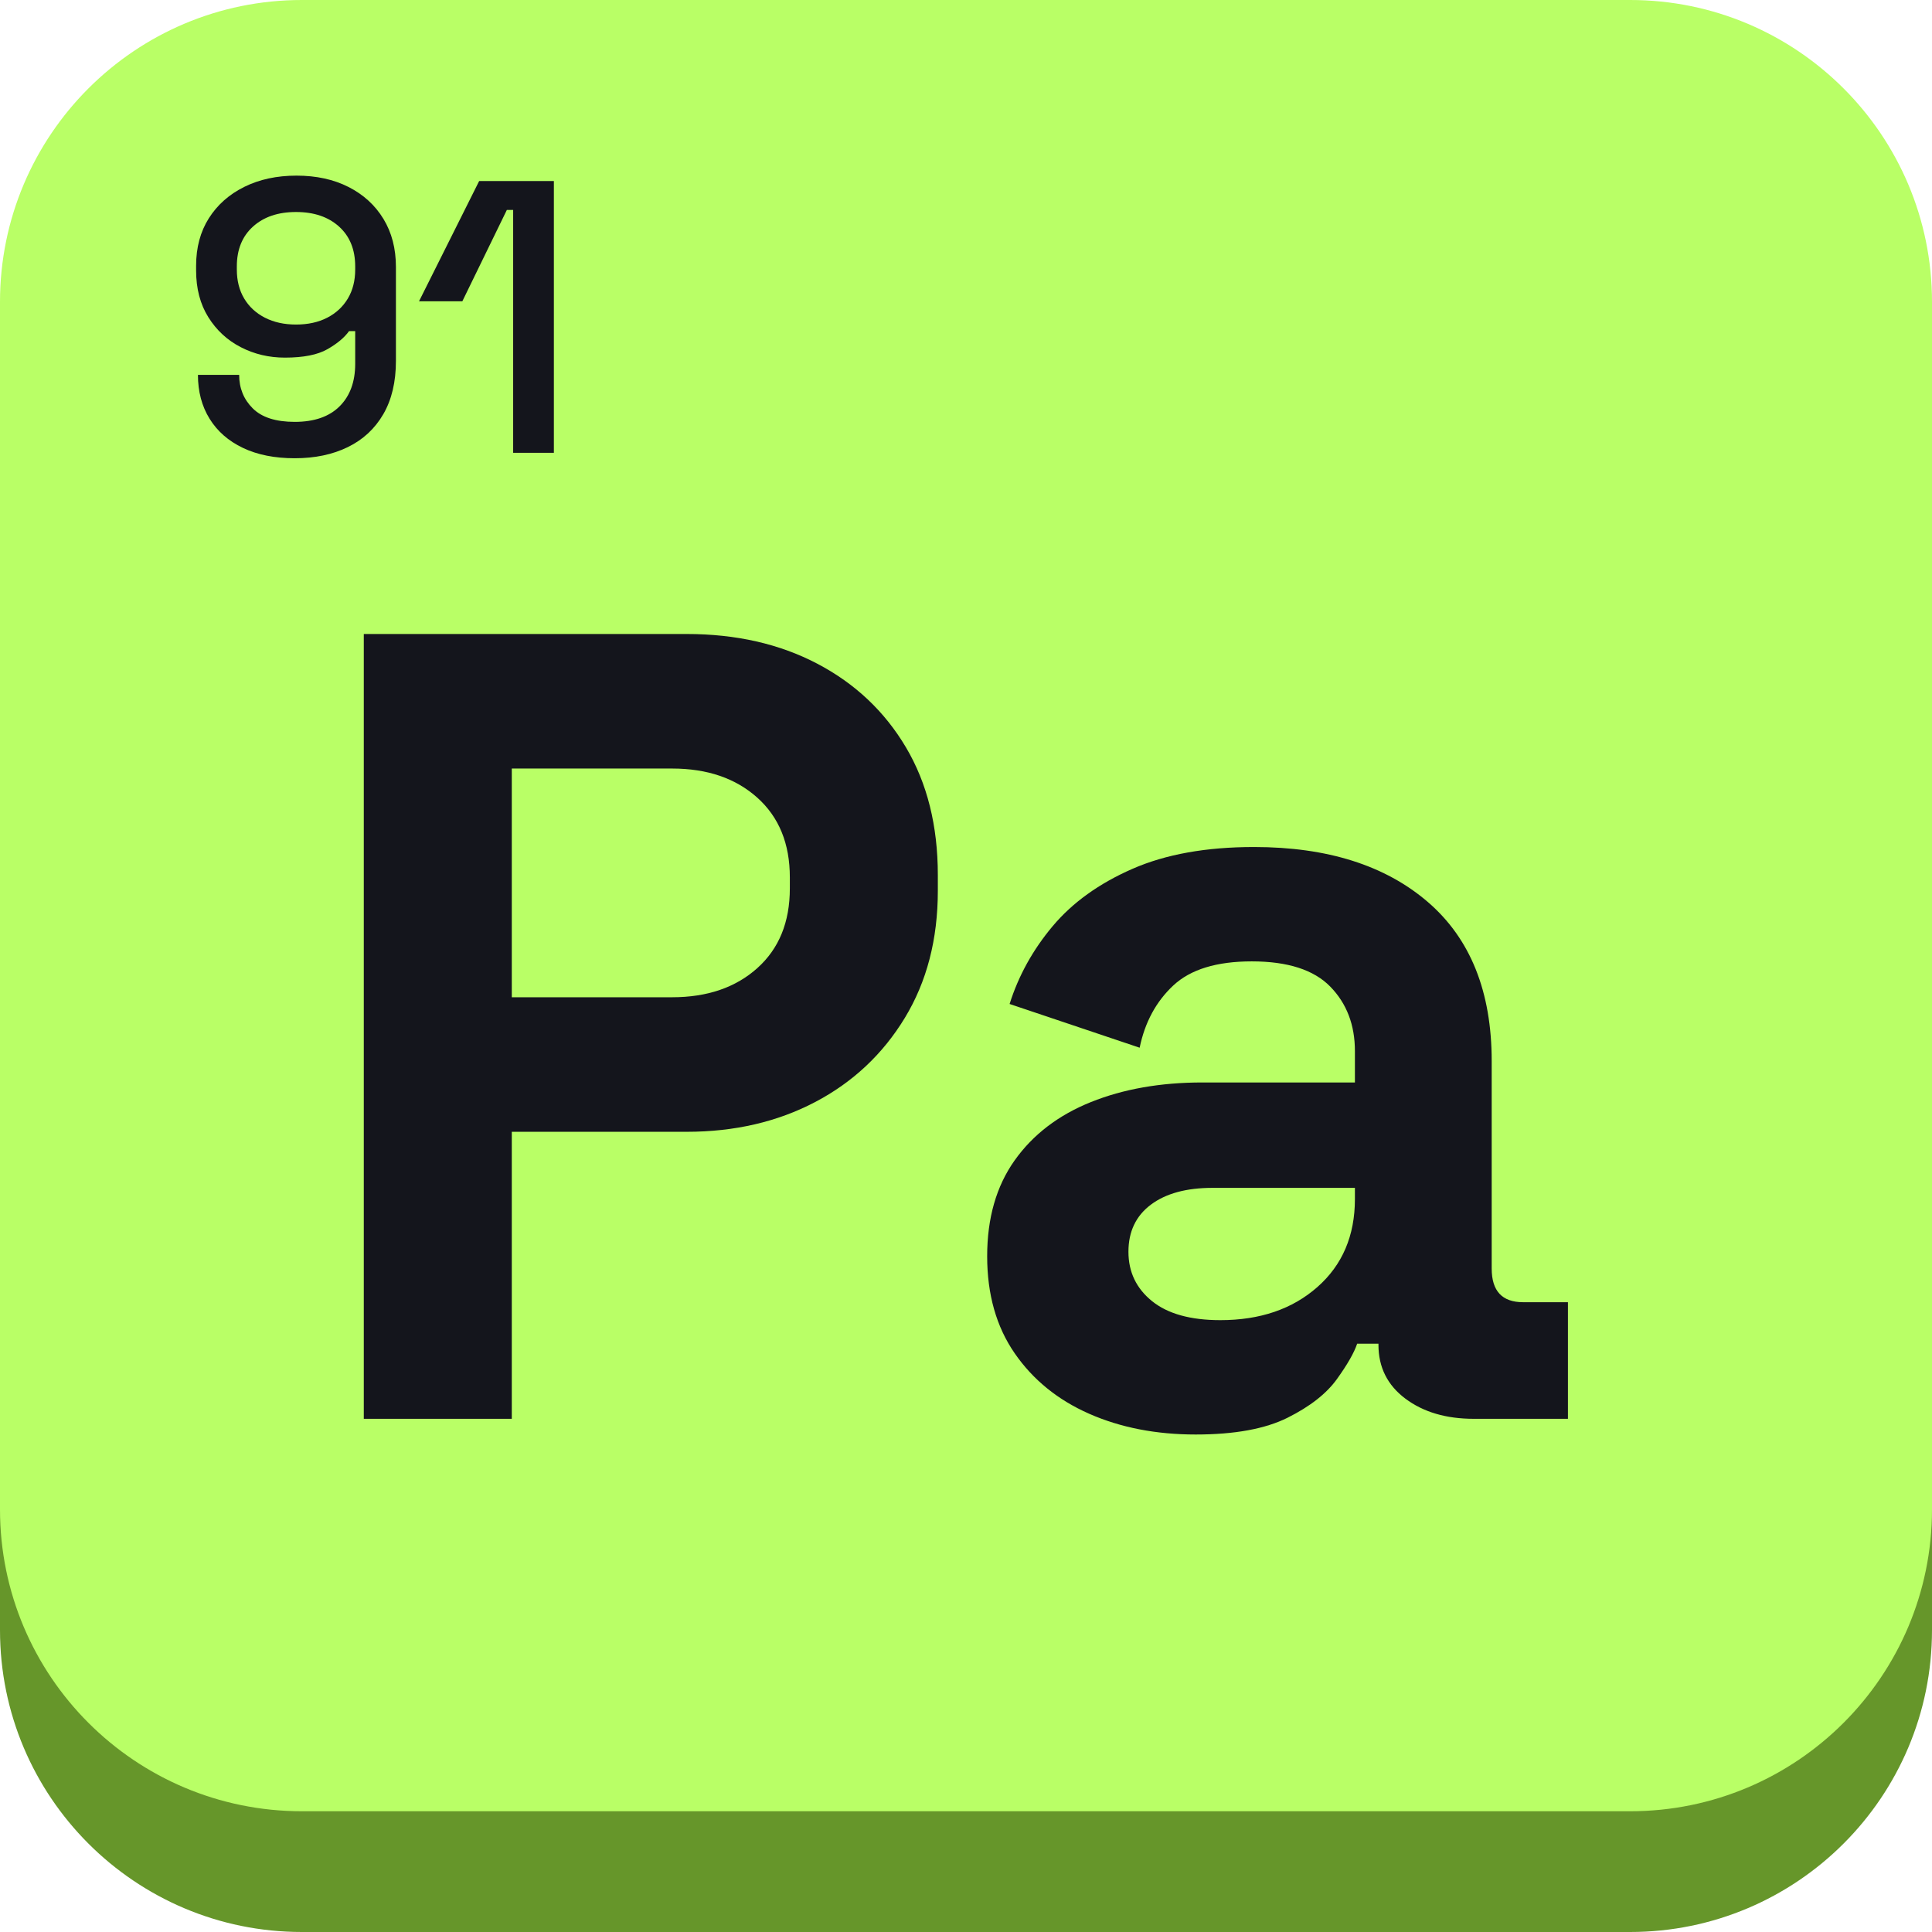
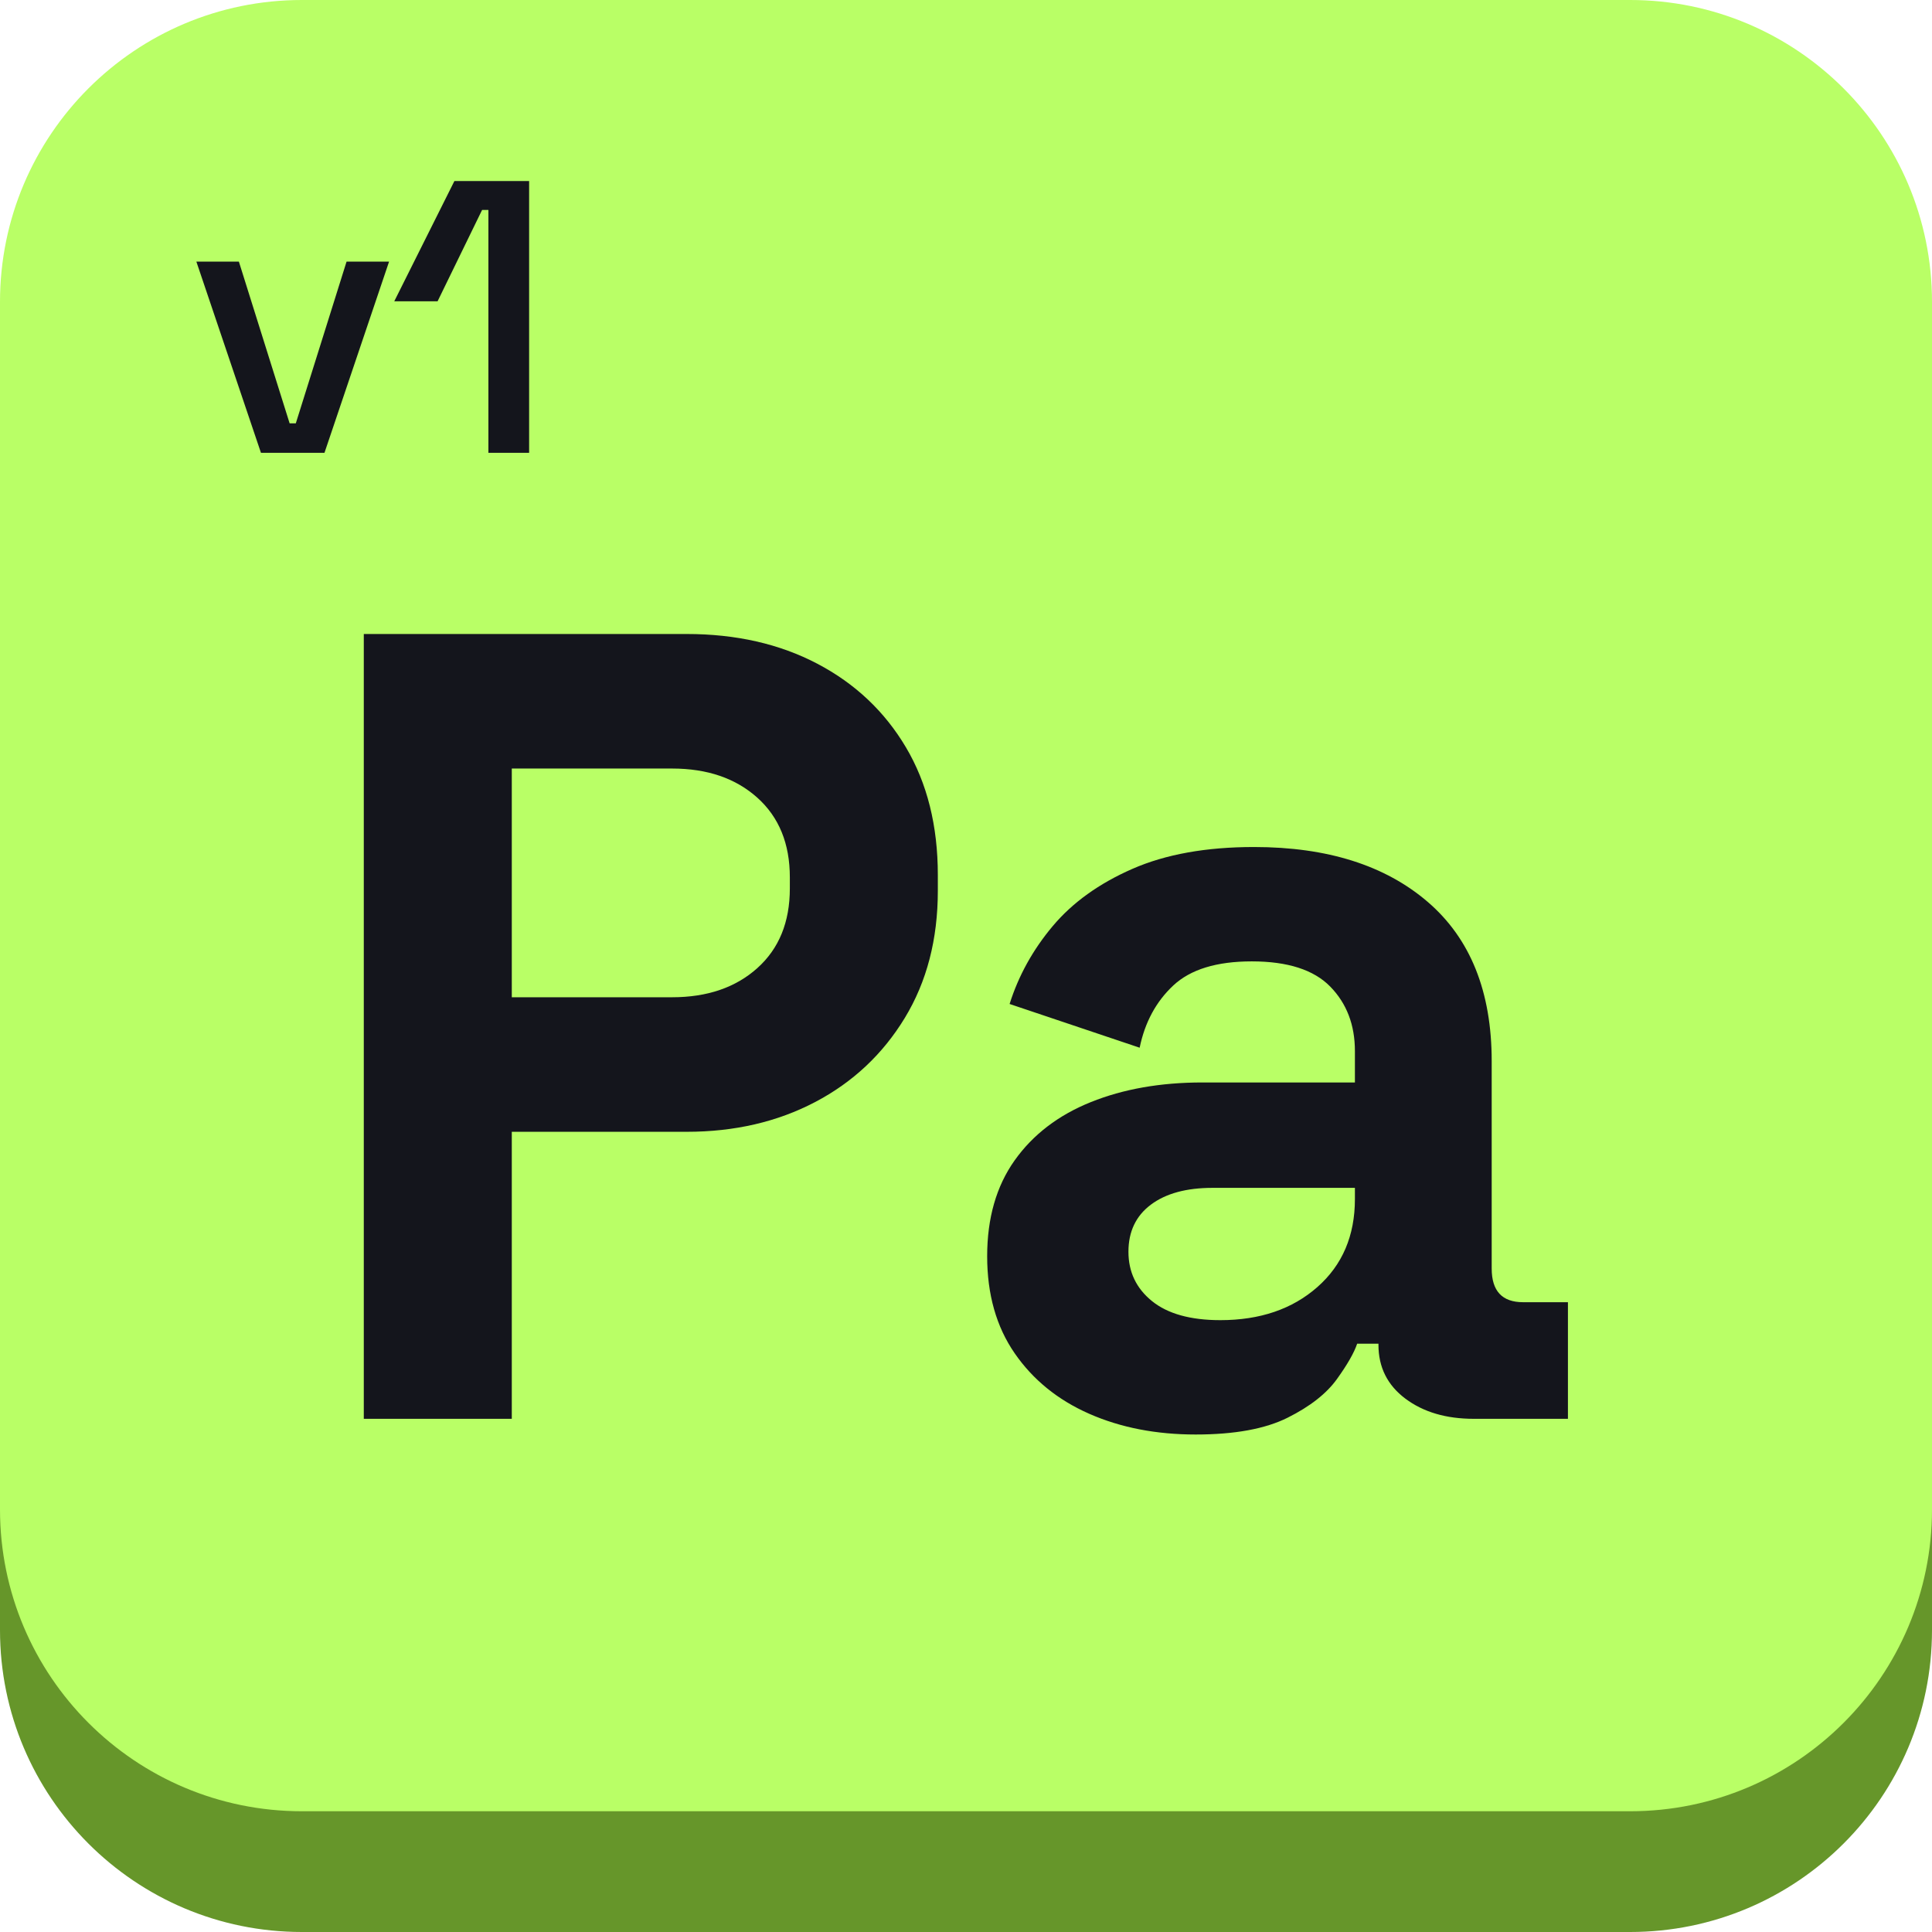
<svg xmlns="http://www.w3.org/2000/svg" viewBox="0 0 64 64" role="img" aria-label="PharmAgentics">
  <rect x="0" y="4" width="64" height="60" rx="10" fill="#66962a" />
  <rect x="0" y="0" width="64" height="60" rx="10" fill="#b9ff66" />
  <g fill="#14151c">
-     <path transform="translate(5.91 15.00) scale(0.01286 -0.01286)" d="M299.65 -14Q222 -14 166.075 12.7Q110.15 39.4 80.225 87.875Q50.3 136.35 50.3 200.85H156.501Q156.501 149.401 191.426 114.551Q226.35 79.701 299.65 79.701Q375 79.701 415.199 119.751Q455.399 159.801 455.399 229.2V313.449H439.499Q421.799 288.55 383.799 266.875Q345.799 245.2 274.3 245.2Q212.9 245.2 160.725 272.075Q108.55 298.95 77.075 349.325Q45.6 399.7 45.6 469.7V481.7Q45.6 552.4 78.425 604.225Q111.25 656.05 169.675 685.025Q228.1 714 304.25 714Q380.75 714 438.35 684.7Q495.951 655.4 528.126 602.575Q560.301 549.75 560.301 478.65V236.85Q560.301 155.35 527.725 99.375Q495.15 43.4 436.4 14.7Q377.65 -14 299.65 -14ZM302.95 330.401Q349.15 330.401 383.325 348.026Q417.499 365.651 436.449 397.376Q455.399 429.1 455.399 472.05V480.05Q455.399 545.149 413.824 582.724Q372.25 620.299 302.95 620.299Q233.651 620.299 192.076 582.724Q150.501 545.149 150.501 480.05V472.05Q150.501 429.1 169.451 397.376Q188.401 365.651 222.901 348.026Q257.4 330.401 302.95 330.401Z" />
-     <path transform="translate(13.69 15.00) scale(0.01286 -0.01286)" d="M257.3 0V625.599H241.05L126.401 390.3H14.8L169.699 700H362.202V0Z" />
+     <path transform="translate(6.20 15.00) scale(0.01286 -0.01286)" d="M190.099 0 23.699 492.5H133.201L263.95 75.901H279.85L410.599 492.5H520.101L353.701 0Z" />
+     <path transform="translate(12.87 15.00) scale(0.01286 -0.01286)" d="M257.3 0V625.599H241.05L126.401 390.3H14.8L169.699 700H362.202V0Z" />
    <path transform="translate(9.60 47.00) scale(0.03714 -0.03714)" d="M66 0V700H354Q420 700 470.5 673.5Q521 647 549.5 599.0Q578 551 578 485V471Q578 406 548.5 357.5Q519 309 468.5 282.5Q418 256 354 256H198V0ZM198 376H341Q388 376 417.0 402.0Q446 428 446 473V483Q446 528 417.0 554.0Q388 580 341 580H198Z" />
    <path transform="translate(31.29 47.00) scale(0.03714 -0.03714)" d="M224 -14Q171 -14 129.0 4.5Q87 23 62.5 58.5Q38 94 38 145Q38 196 62.5 230.5Q87 265 130.5 282.5Q174 300 230 300H366V328Q366 363 344.0 385.5Q322 408 274 408Q227 408 204.0 386.5Q181 365 174 331L58 370Q70 408 96.5 439.5Q123 471 167.5 490.5Q212 510 276 510Q374 510 431.0 461.0Q488 412 488 319V134Q488 104 516 104H556V0H472Q435 0 411.0 18.0Q387 36 387 66V67H368Q364 55 350.0 35.5Q336 16 306.0 1.0Q276 -14 224 -14ZM246 88Q299 88 332.5 117.5Q366 147 366 196V206H239Q204 206 184.0 191.0Q164 176 164 149Q164 122 185.0 105.0Q206 88 246 88Z" />
  </g>
</svg>
